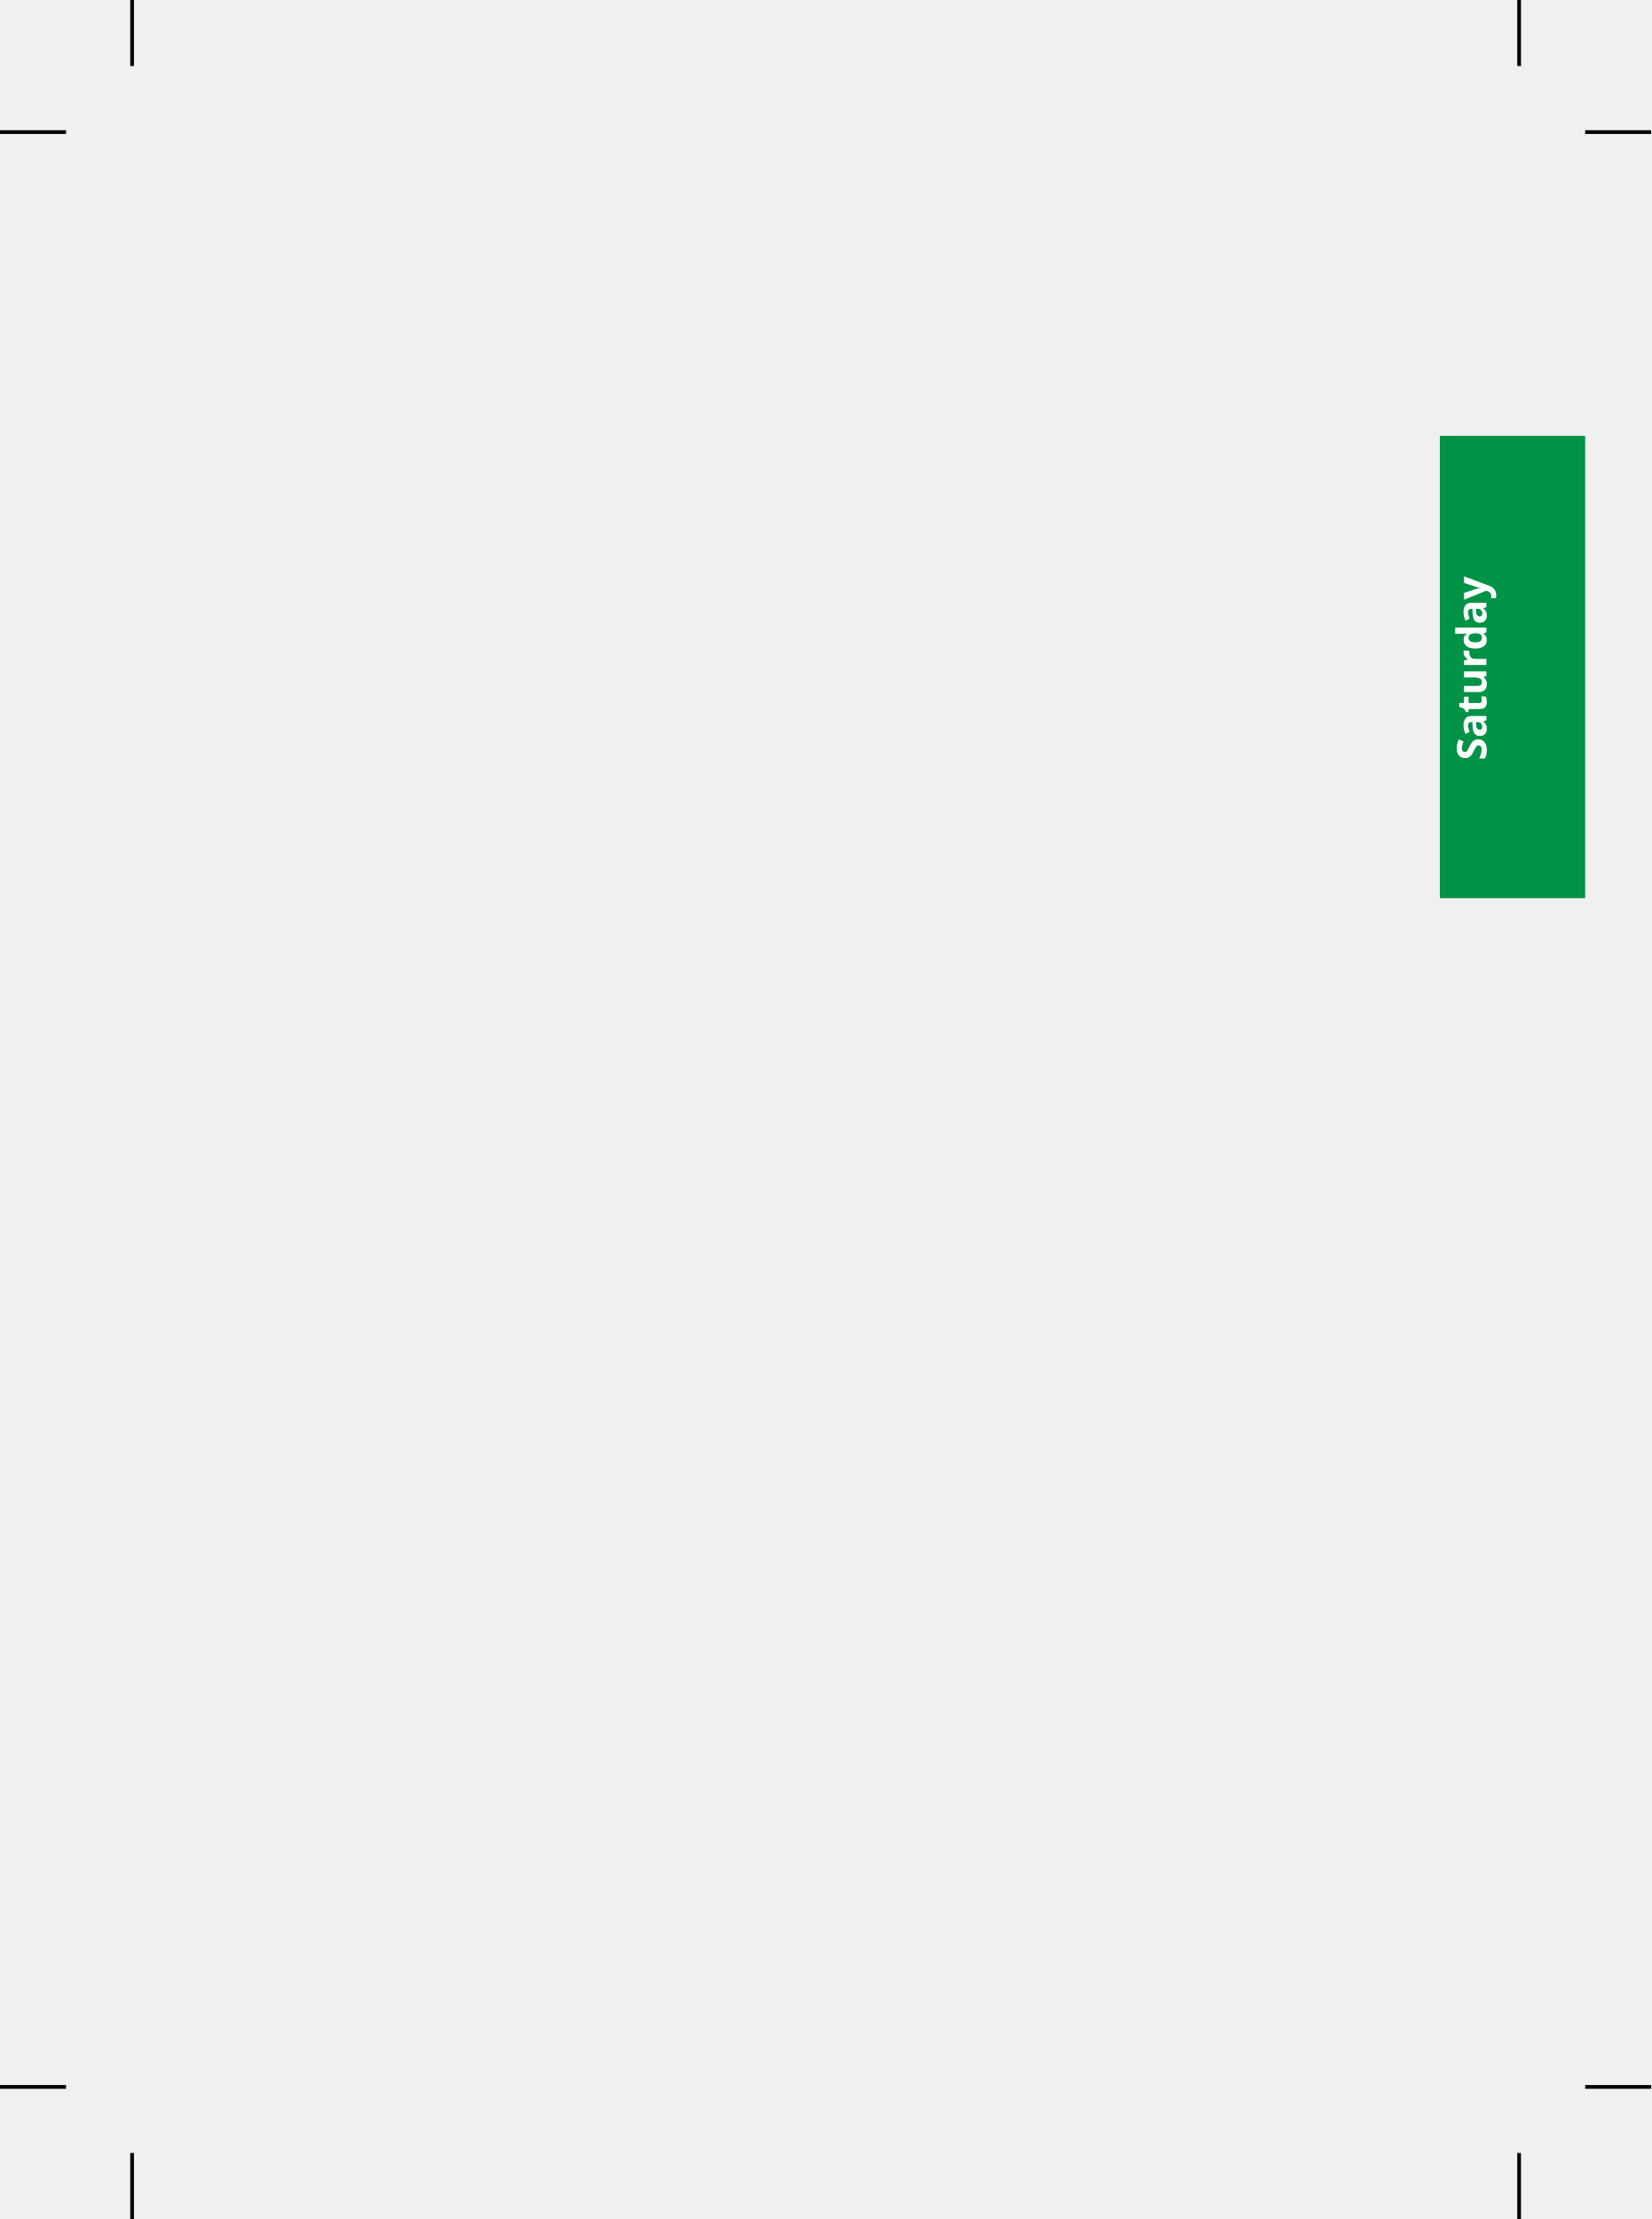
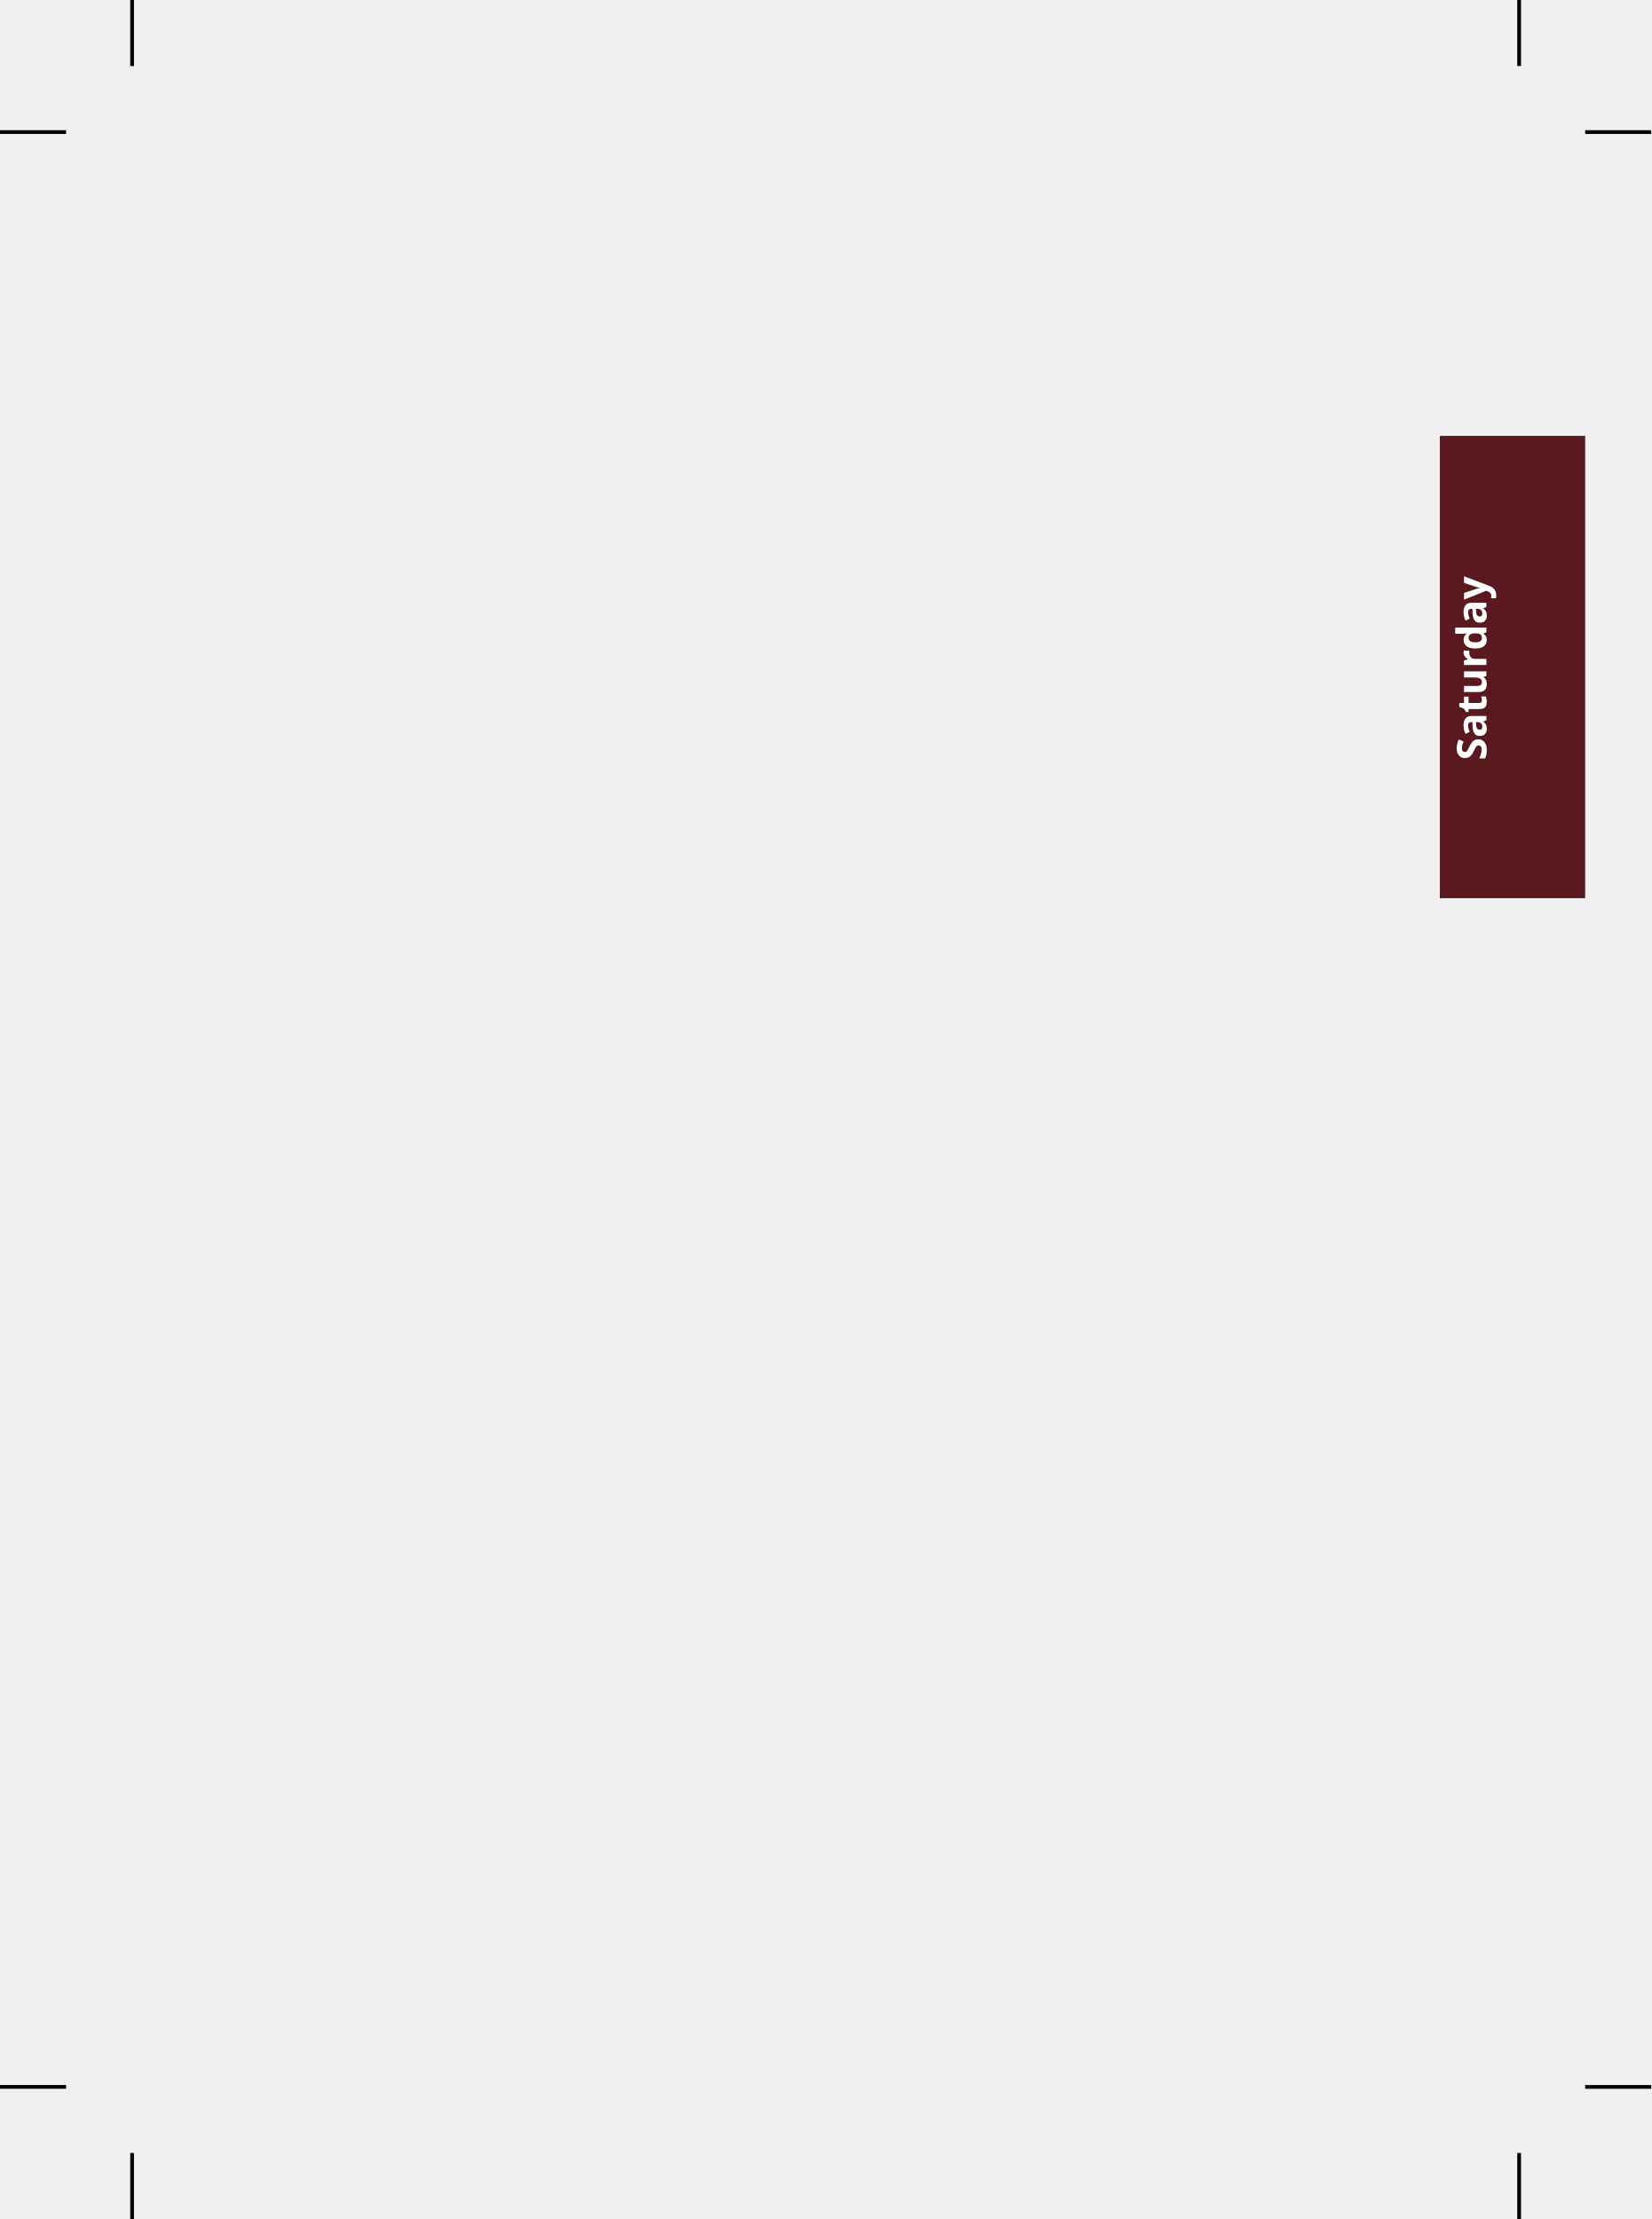
<svg xmlns="http://www.w3.org/2000/svg" version="1.1" width="125mm" height="168mm" id="svg2" viewBox="0 0 442.913 595.276">
  <defs id="defs6" />
  <g id="g5772" transform="translate(0,-1.771656)">
-     <rect width="38.976" height="124.016" ry="0" x="386.22" y="118.701" id="rect3022-13" style="fill:#009246;fill-opacity:1;fill-rule:evenodd;stroke:none" />
+     <rect width="38.976" height="124.016" ry="0" x="386.22" y="118.701" id="rect3022-13" style="fill:#59191f;fill-opacity:1;fill-rule:evenodd;stroke:none" />
    <text x="-205.725" y="398.7" id="text3838" xml:space="preserve" style="font-style:normal;font-variant:normal;font-weight:bold;font-stretch:semi-condensed;font-size:11px;line-height:0%;font-family:'DejaVu Sans';-inkscape-font-specification:'DejaVu Sans Bold Semi-Condensed';text-align:start;letter-spacing:0px;word-spacing:0px;writing-mode:lr-tb;text-anchor:start;fill:#ffffff;fill-opacity:1;stroke:none" transform="rotate(-90)">
      <tspan x="-205.725" y="398.7" id="tspan3840" style="fill:#ffffff;fill-opacity:1;-inkscape-font-specification:'Source Sans Pro Bold';font-family:'Source Sans Pro';font-weight:bold;font-style:normal;font-stretch:normal;font-variant:normal">Saturday</tspan>
    </text>
  </g>
  <path d="M 35.433,-1.9448819e-5 V 17.717" id="path4591" style="fill:none;stroke:#000000;stroke-width:1px;stroke-linecap:butt;stroke-linejoin:miter;stroke-opacity:1" />
  <path d="M 0,35.433 H 17.717" id="path4593" style="fill:none;stroke:#000000;stroke-width:1px;stroke-linecap:butt;stroke-linejoin:miter;stroke-opacity:1" />
  <path d="M 407.48,-1.9448819e-5 V 17.717" id="path4595-7" style="fill:none;stroke:#000000;stroke-width:1px;stroke-linecap:butt;stroke-linejoin:miter;stroke-opacity:1" />
  <path d="M 442.913,35.433 H 425.197" id="path4597" style="fill:none;stroke:#000000;stroke-width:1px;stroke-linecap:butt;stroke-linejoin:miter;stroke-opacity:1" />
  <path d="M 407.48,595.276 V 577.559" id="path4601" style="fill:none;stroke:#000000;stroke-width:1px;stroke-linecap:butt;stroke-linejoin:miter;stroke-opacity:1" />
  <path d="m 425.197,559.842 17.717,2e-5" id="path4603" style="fill:none;stroke:#000000;stroke-width:1px;stroke-linecap:butt;stroke-linejoin:miter;stroke-opacity:1" />
  <path d="m 35.433,577.559 v 17.717" id="path4605" style="fill:none;stroke:#000000;stroke-width:1px;stroke-linecap:butt;stroke-linejoin:miter;stroke-opacity:1" />
  <path d="M 17.717,559.842 0,559.843" id="path4607" style="fill:none;stroke:#000000;stroke-width:1px;stroke-linecap:butt;stroke-linejoin:miter;stroke-opacity:1" />
</svg>
